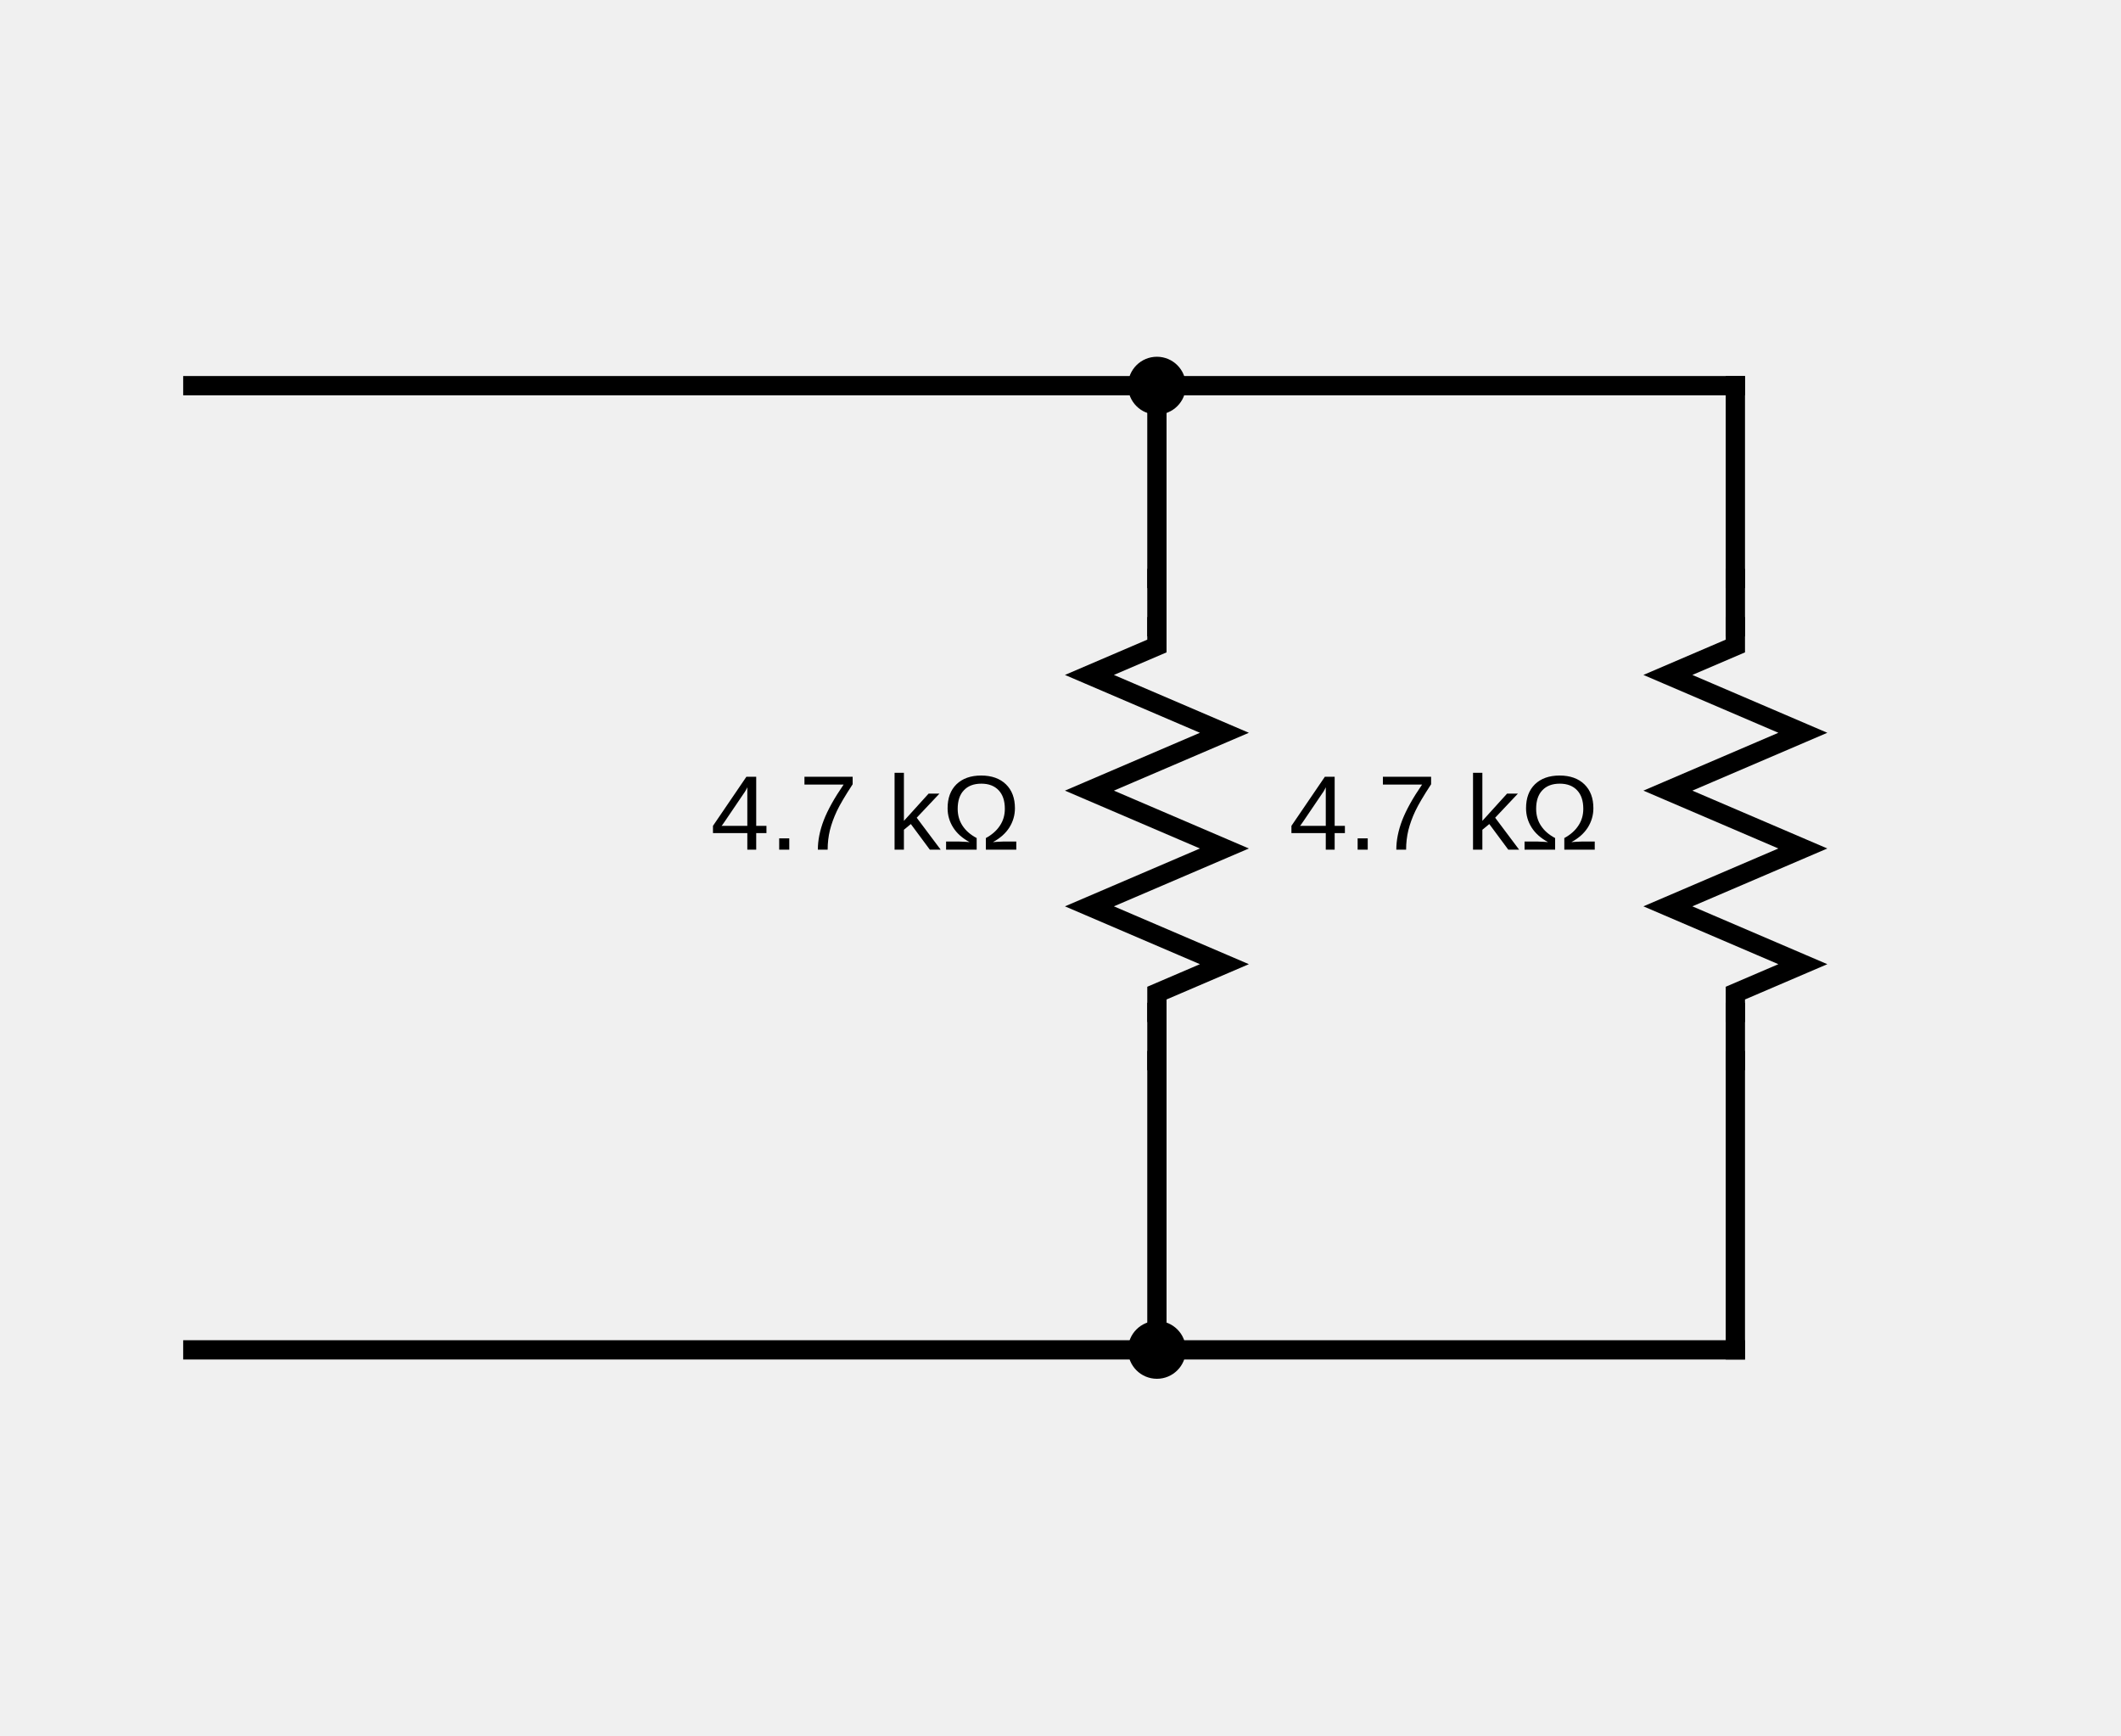
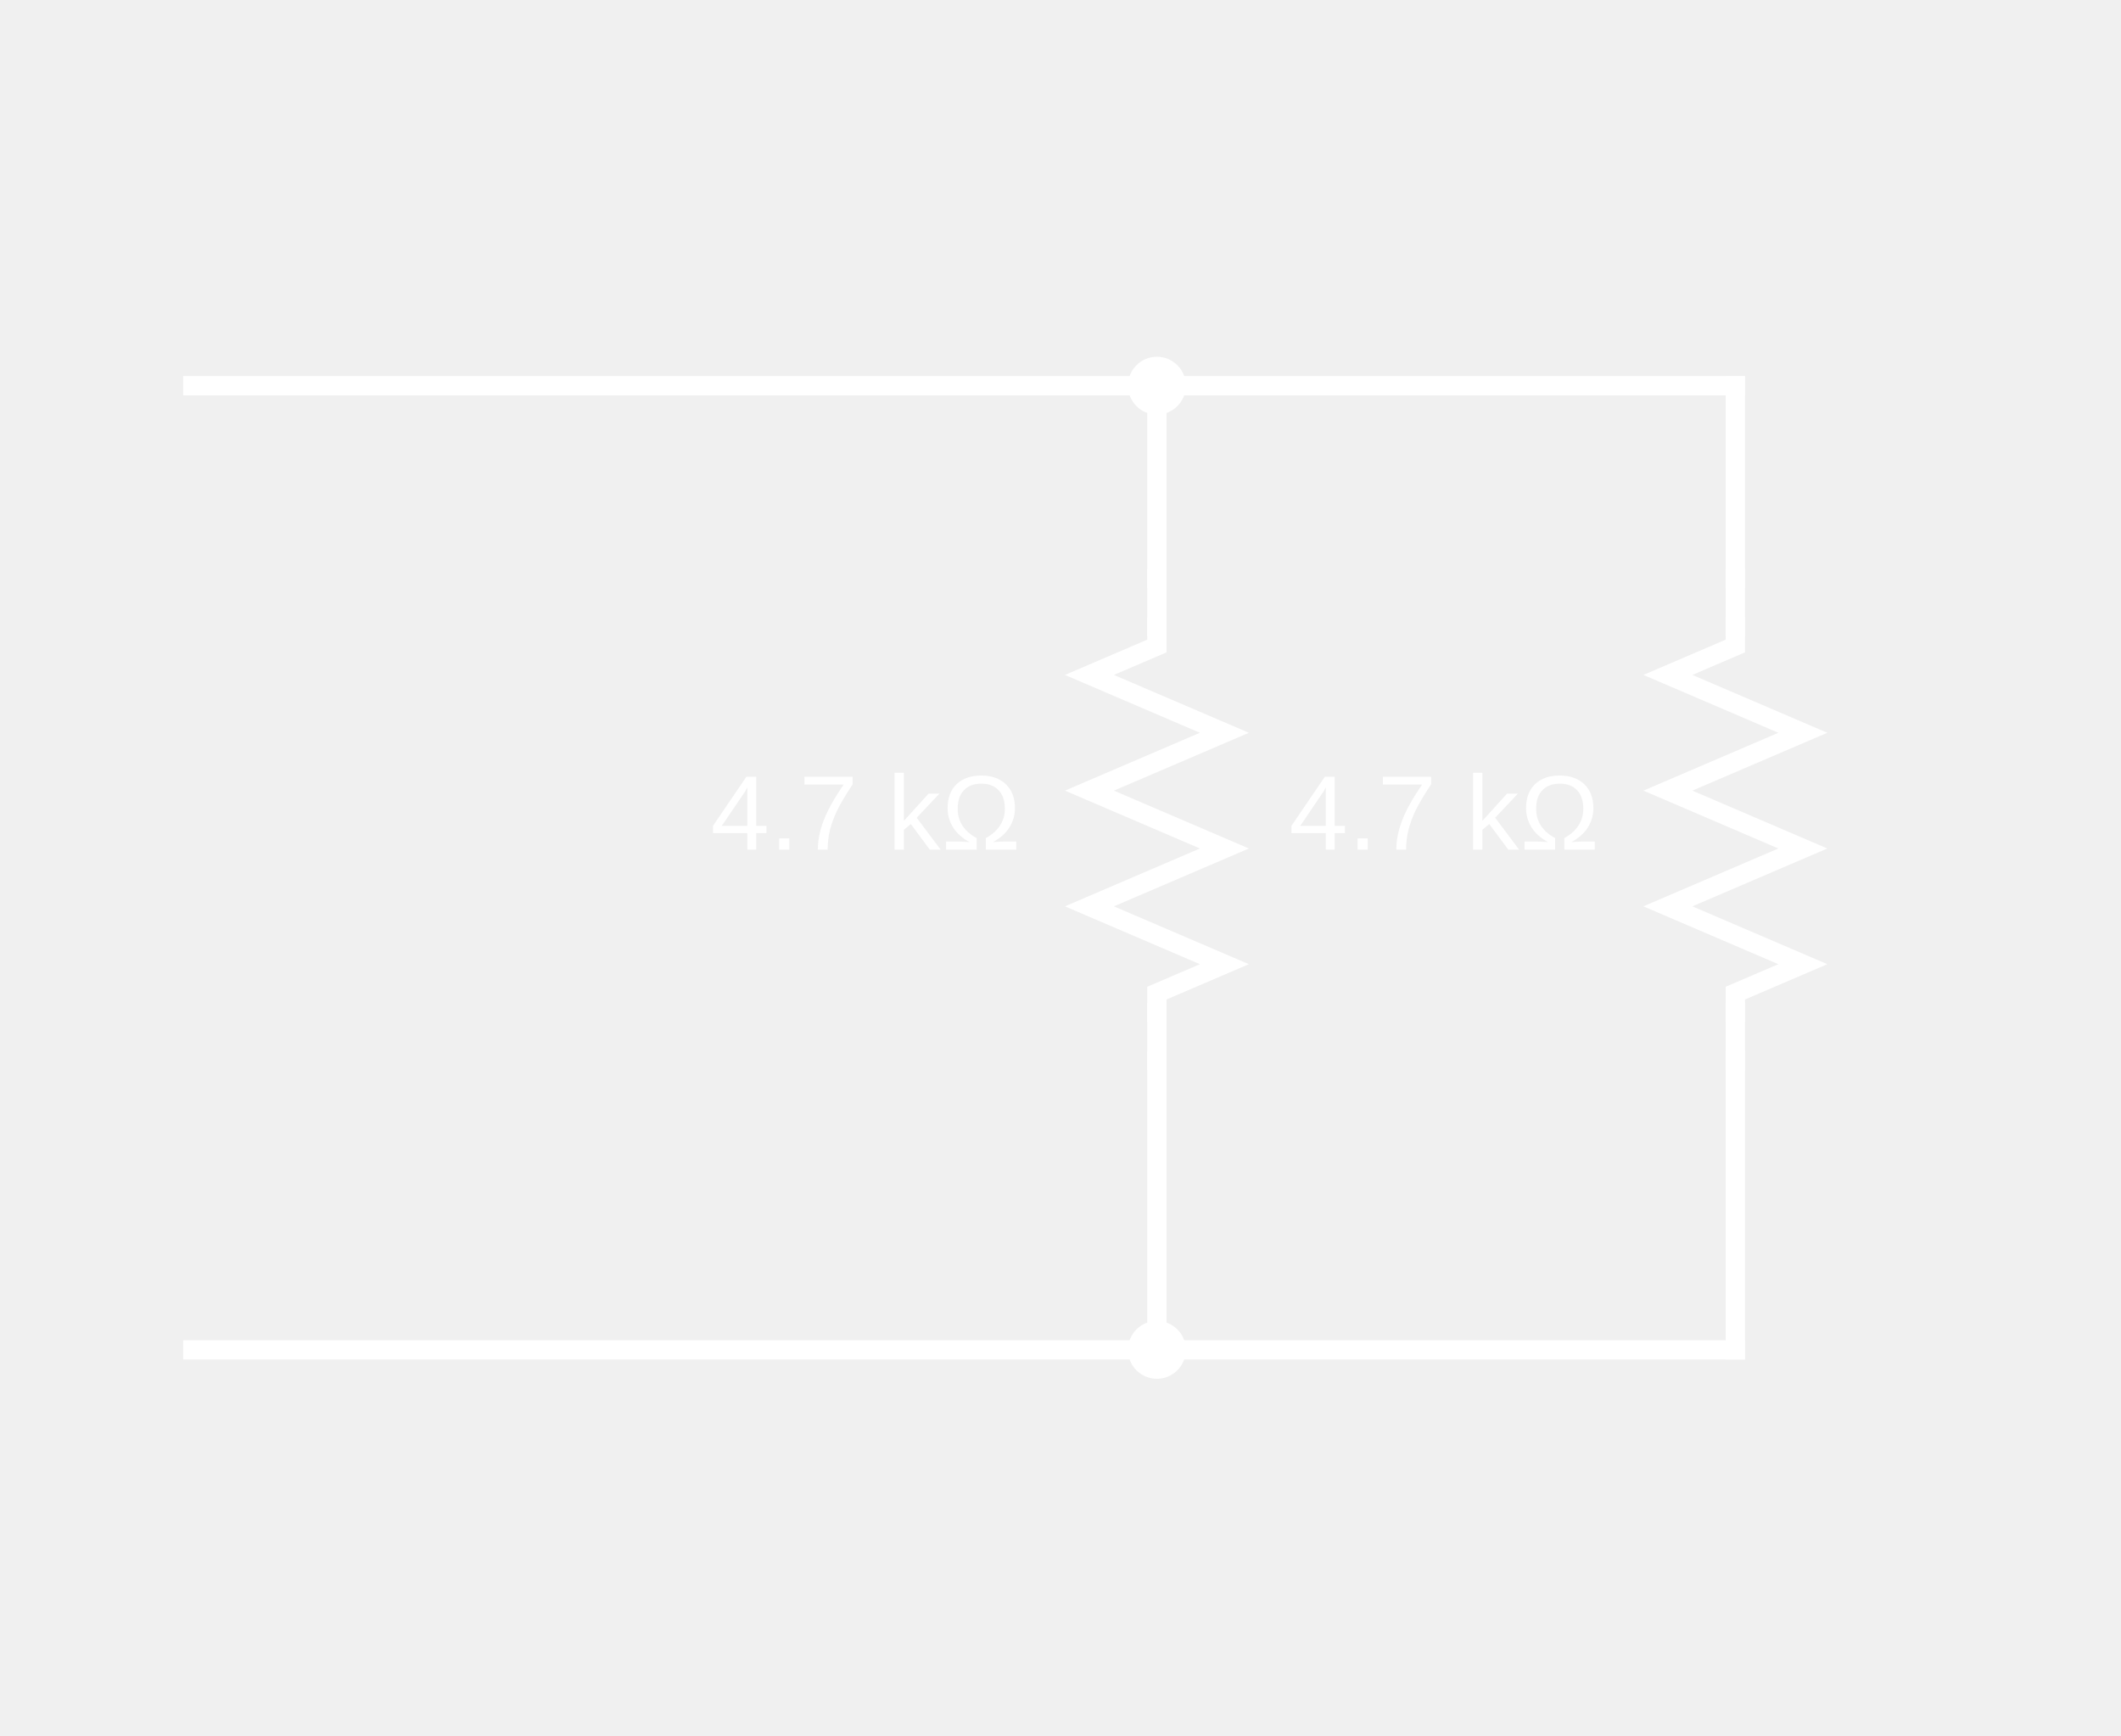
<svg xmlns="http://www.w3.org/2000/svg" version="1.1" width="220" height="180">
  <style>
        rect, circle, ellipse, line, polyline, polygon, path {
-             fill: black;
-             stroke: black;
+             fill: white;
+             stroke: white;
        }
        text {
-             fill: black;
+             fill: white;
        }
        @media (prefers-color-scheme: dark) {
            rect, circle, ellipse, line, polyline, polygon, path {
                fill: white;
                stroke: white;
            }
            text {
                fill: white;
            }
        }
    </style>
  <line x1="20" y1="140" x2="180" y2="140" style="stroke-linecap:square;stroke-width:2" />
  <line x1="20" y1="40" x2="180" y2="40" style="stroke-linecap:square;stroke-width:2" />
  <line x1="180" y1="110" x2="180" y2="140" style="stroke-linecap:square;stroke-width:2" />
  <line x1="180" y1="60" x2="180" y2="65" style="stroke-linecap:square;stroke-width:2" />
  <line x1="180" y1="105" x2="180" y2="110" style="stroke-linecap:square;stroke-width:2" />
  <path d="M 180,65 L 180,67 L 173,70 L 187,76 L 173,82 L 187,88 L 173,94 L 187,100 L 180,103 L 180,105" style="fill-opacity:0;stroke-linecap:square;stroke-width:2" />
  <text x="166" y="85" style="font-family:Arial;font-size:11px;text-anchor:end" dominant-baseline="middle" transform="rotate(0, 166, 85)">4.7 kΩ</text>
  <line x1="180" y1="40" x2="180" y2="60" style="stroke-linecap:square;stroke-width:2" />
  <line x1="120" y1="110" x2="120" y2="140" style="stroke-linecap:square;stroke-width:2" />
  <line x1="120" y1="60" x2="120" y2="65" style="stroke-linecap:square;stroke-width:2" />
  <line x1="120" y1="105" x2="120" y2="110" style="stroke-linecap:square;stroke-width:2" />
  <path d="M 120,65 L 120,67 L 113,70 L 127,76 L 113,82 L 127,88 L 113,94 L 127,100 L 120,103 L 120,105" style="fill-opacity:0;stroke-linecap:square;stroke-width:2" />
  <text x="106" y="85" style="font-family:Arial;font-size:11px;text-anchor:end" dominant-baseline="middle" transform="rotate(0, 106, 85)">4.7 kΩ</text>
  <line x1="120" y1="40" x2="120" y2="60" style="stroke-linecap:square;stroke-width:2" />
  <ellipse cx="120" cy="140" rx="2" ry="2" style="fill-opacity:1;stroke-width:2" />
  <ellipse cx="120" cy="40" rx="2" ry="2" style="fill-opacity:1;stroke-width:2" />
</svg>
